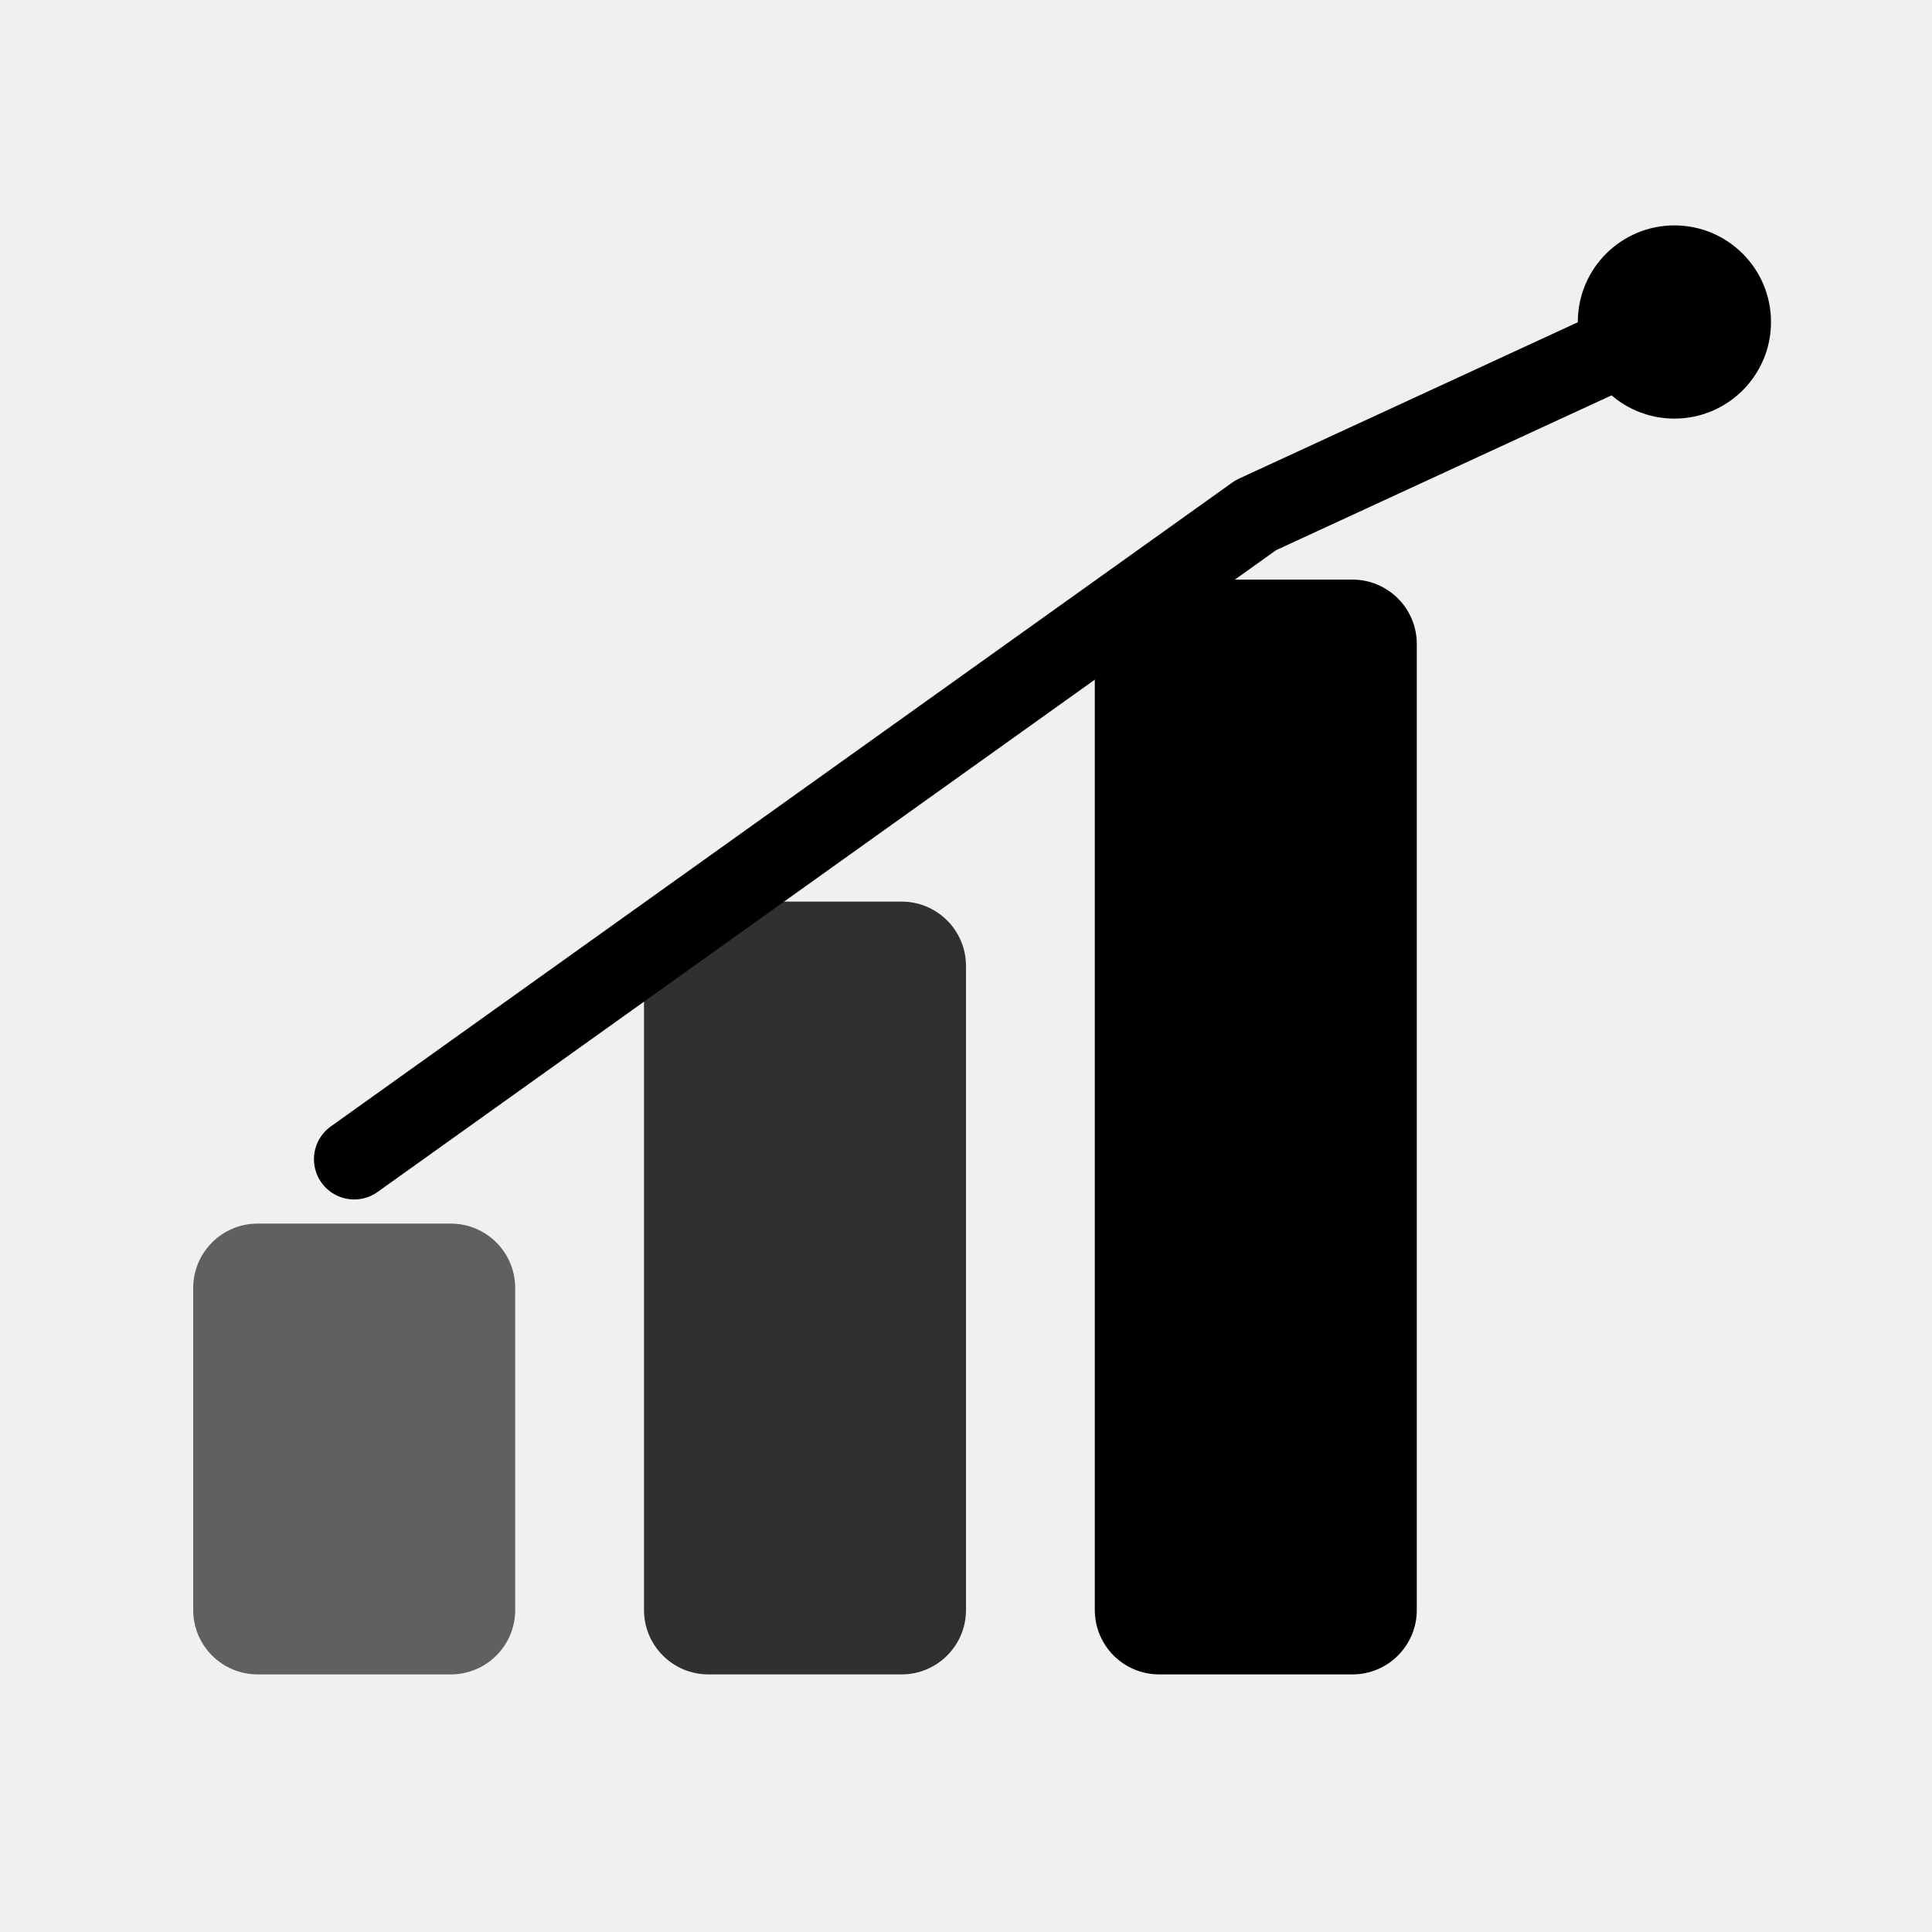
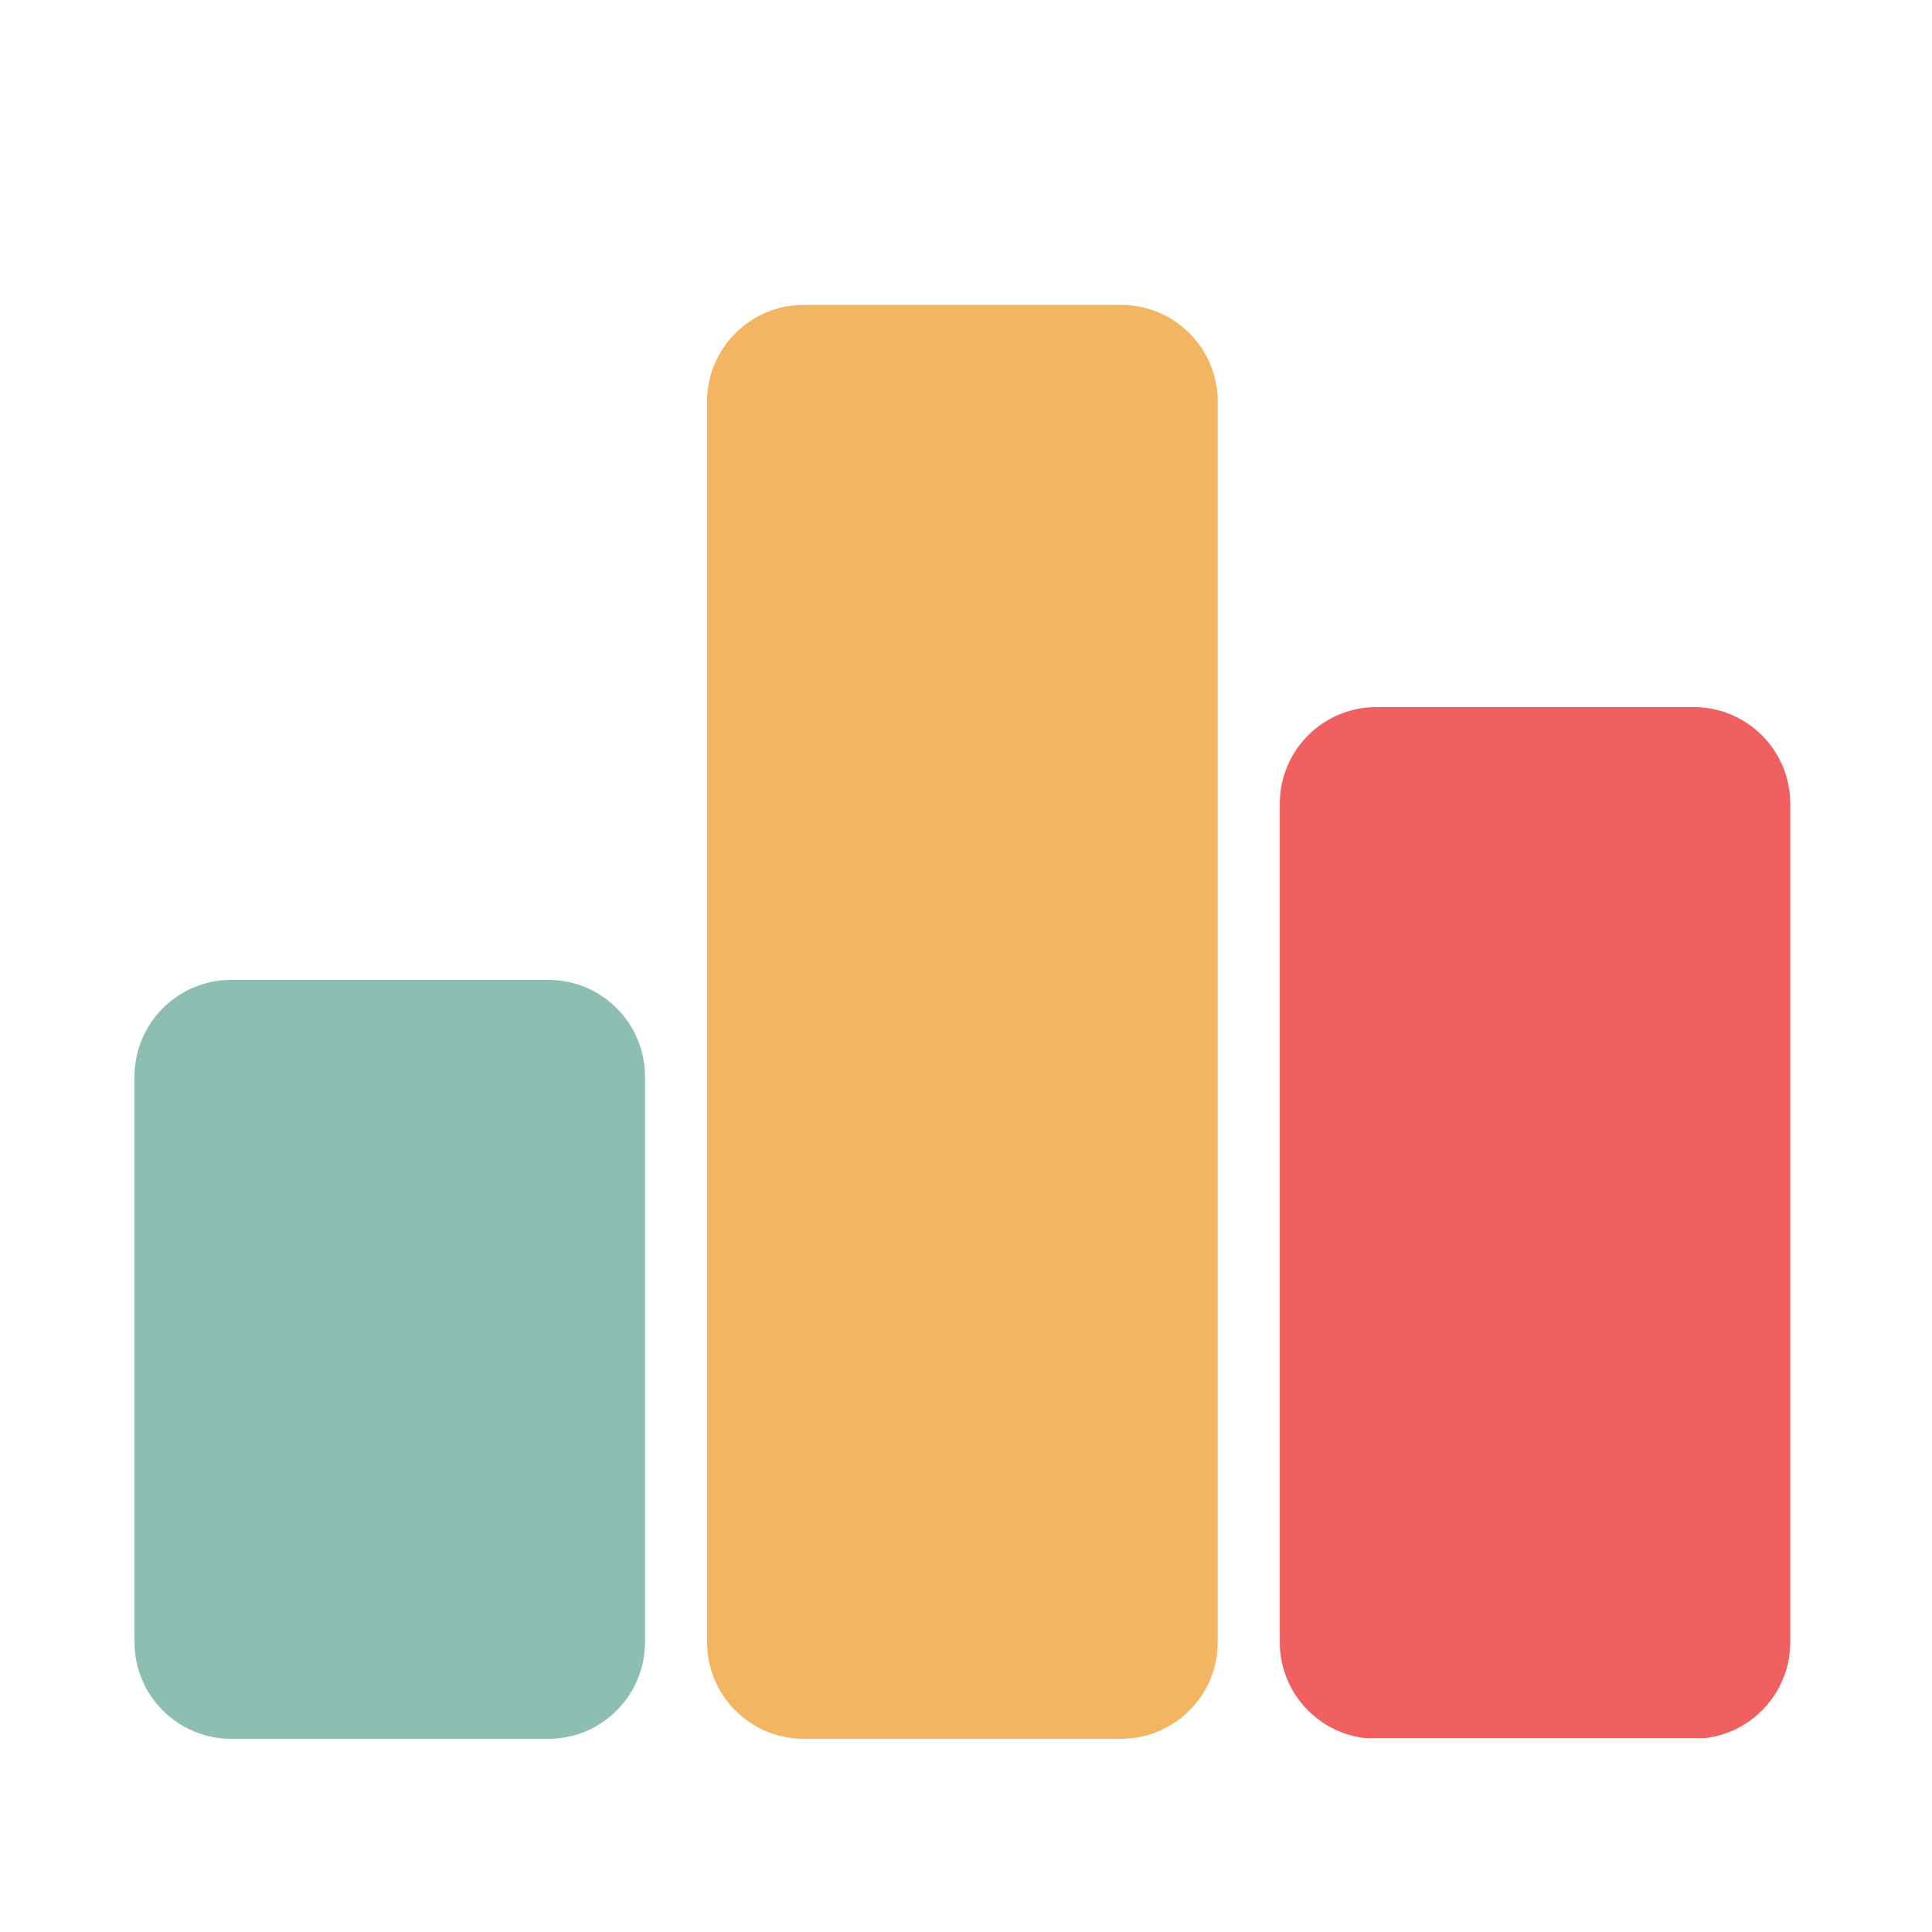
- <svg xmlns="http://www.w3.org/2000/svg" viewBox="0 0 60 60" fill="none">
-   <rect x="6" y="38" width="10" height="14" rx="2" fill="currentColor" opacity="0.6" />
-   <rect x="20" y="28" width="10" height="24" rx="2" fill="currentColor" opacity="0.8" />
-   <rect x="34" y="18" width="10" height="34" rx="2" fill="currentColor" />
-   <polyline points="11,36 25,26 39,16 52,10" stroke="currentColor" stroke-width="2.5" stroke-linecap="round" stroke-linejoin="round" fill="none" />
-   <circle cx="52" cy="10" r="3" fill="currentColor" />
+ <svg xmlns="http://www.w3.org/2000/svg" width="60" zoomAndPan="magnify" viewBox="0 0 45 45" height="60" preserveAspectRatio="xMidYMid meet" version="1.0">
+   <defs>
+     <clipPath id="6d7507f193">
+       <path d="M 3.133 22.824 L 15.023 22.824 L 15.023 40.52 L 3.133 40.52 Z M 3.133 22.824 " clip-rule="nonzero" />
+     </clipPath>
+     <clipPath id="79352dc3dc">
+       <path d="M 5.383 22.824 L 12.773 22.824 C 14.016 22.824 15.023 23.832 15.023 25.074 L 15.023 38.25 C 15.023 39.492 14.016 40.5 12.773 40.5 L 5.383 40.5 C 4.141 40.5 3.133 39.492 3.133 38.25 L 3.133 25.074 C 3.133 23.832 4.141 22.824 5.383 22.824 Z M 5.383 22.824 " clip-rule="nonzero" />
+     </clipPath>
+     <clipPath id="b9f425b4ce">
+       <path d="M 0.133 0.824 L 12.023 0.824 L 12.023 18.52 L 0.133 18.52 Z M 0.133 0.824 " clip-rule="nonzero" />
+     </clipPath>
+     <clipPath id="b6d4d19fc8">
+       <path d="M 2.383 0.824 L 9.773 0.824 C 11.016 0.824 12.023 1.832 12.023 3.074 L 12.023 16.25 C 12.023 17.492 11.016 18.5 9.773 18.5 L 2.383 18.5 C 1.141 18.5 0.133 17.492 0.133 16.25 L 0.133 3.074 C 0.133 1.832 1.141 0.824 2.383 0.824 Z M 2.383 0.824 " clip-rule="nonzero" />
+     </clipPath>
+     <clipPath id="eb0fb0f7cc">
+       <rect x="0" width="13" y="0" height="19" />
+     </clipPath>
+     <clipPath id="d280bd9967">
+       <path d="M 16.469 7.102 L 28.363 7.102 L 28.363 40.5 L 16.469 40.5 Z M 16.469 7.102 " clip-rule="nonzero" />
+     </clipPath>
+     <clipPath id="25ff312153">
+       <path d="M 18.719 7.102 L 26.113 7.102 C 27.355 7.102 28.363 8.109 28.363 9.352 L 28.363 38.25 C 28.363 39.492 27.355 40.5 26.113 40.5 L 18.719 40.5 C 17.477 40.5 16.469 39.492 16.469 38.25 L 16.469 9.352 C 16.469 8.109 17.477 7.102 18.719 7.102 Z M 18.719 7.102 " clip-rule="nonzero" />
+     </clipPath>
+     <clipPath id="ad48ae05ee">
+       <path d="M 0.469 0.102 L 12.363 0.102 L 12.363 33.5 L 0.469 33.5 Z M 0.469 0.102 " clip-rule="nonzero" />
+     </clipPath>
+     <clipPath id="4612262ccb">
+       <path d="M 2.719 0.102 L 10.113 0.102 C 11.355 0.102 12.363 1.109 12.363 2.352 L 12.363 31.25 C 12.363 32.492 11.355 33.5 10.113 33.5 L 2.719 33.5 C 1.477 33.5 0.469 32.492 0.469 31.25 L 0.469 2.352 C 0.469 1.109 1.477 0.102 2.719 0.102 Z M 2.719 0.102 " clip-rule="nonzero" />
+     </clipPath>
+     <clipPath id="b96c7521f1">
+       <rect x="0" width="13" y="0" height="34" />
+     </clipPath>
+     <clipPath id="8db09cd917">
+       <path d="M 29.809 16.469 L 41.699 16.469 L 41.699 40.531 L 29.809 40.531 Z M 29.809 16.469 " clip-rule="nonzero" />
+     </clipPath>
+     <clipPath id="3c418ec359">
+       <path d="M 32.059 16.469 L 39.449 16.469 C 40.691 16.469 41.699 17.477 41.699 18.719 L 41.699 38.25 C 41.699 39.492 40.691 40.5 39.449 40.5 L 32.059 40.5 C 30.816 40.5 29.809 39.492 29.809 38.25 L 29.809 18.719 C 29.809 17.477 30.816 16.469 32.059 16.469 Z M 32.059 16.469 " clip-rule="nonzero" />
+     </clipPath>
+     <clipPath id="b5e7e59a8a">
+       <path d="M 0.809 0.469 L 12.699 0.469 L 12.699 24.531 L 0.809 24.531 Z M 0.809 0.469 " clip-rule="nonzero" />
+     </clipPath>
+     <clipPath id="c10211d080">
+       <path d="M 3.059 0.469 L 10.449 0.469 C 11.691 0.469 12.699 1.477 12.699 2.719 L 12.699 22.25 C 12.699 23.492 11.691 24.5 10.449 24.5 L 3.059 24.5 C 1.816 24.5 0.809 23.492 0.809 22.25 L 0.809 2.719 C 0.809 1.477 1.816 0.469 3.059 0.469 Z M 3.059 0.469 " clip-rule="nonzero" />
+     </clipPath>
+     <clipPath id="2ef4164b65">
+       <rect x="0" width="13" y="0" height="25" />
+     </clipPath>
+   </defs>
+   <rect x="-4.5" width="54" fill="#ffffff" y="-4.5" height="54" fill-opacity="1" />
+   <rect x="-4.5" width="54" fill="#ffffff" y="-4.5" height="54" fill-opacity="1" />
+   <g clip-path="url(#6d7507f193)">
+     <g clip-path="url(#79352dc3dc)">
+       <g transform="matrix(1, 0, 0, 1, 3, 22)">
+         <g clip-path="url(#eb0fb0f7cc)">
+           <g clip-path="url(#b9f425b4ce)">
+             <g clip-path="url(#b6d4d19fc8)">
+               <path fill="#8cbeb2" d="M 0.133 0.824 L 12.023 0.824 L 12.023 18.52 L 0.133 18.52 Z M 0.133 0.824 " fill-opacity="1" fill-rule="nonzero" />
+             </g>
+           </g>
+         </g>
+       </g>
+     </g>
+   </g>
+   <g clip-path="url(#d280bd9967)">
+     <g clip-path="url(#25ff312153)">
+       <g transform="matrix(1, 0, 0, 1, 16, 7)">
+         <g clip-path="url(#b96c7521f1)">
+           <g clip-path="url(#ad48ae05ee)">
+             <g clip-path="url(#4612262ccb)">
+               <path fill="#f3b562" d="M 0.469 0.102 L 12.363 0.102 L 12.363 33.5 L 0.469 33.5 Z M 0.469 0.102 " fill-opacity="1" fill-rule="nonzero" />
+             </g>
+           </g>
+         </g>
+       </g>
+     </g>
+   </g>
+   <g clip-path="url(#8db09cd917)">
+     <g clip-path="url(#3c418ec359)">
+       <g transform="matrix(1, 0, 0, 1, 29, 16)">
+         <g clip-path="url(#2ef4164b65)">
+           <g clip-path="url(#b5e7e59a8a)">
+             <g clip-path="url(#c10211d080)">
+               <path fill="#f06060" d="M 0.809 0.469 L 12.699 0.469 L 12.699 24.484 L 0.809 24.484 Z M 0.809 0.469 " fill-opacity="1" fill-rule="nonzero" />
+             </g>
+           </g>
+         </g>
+       </g>
+     </g>
+   </g>
</svg>
